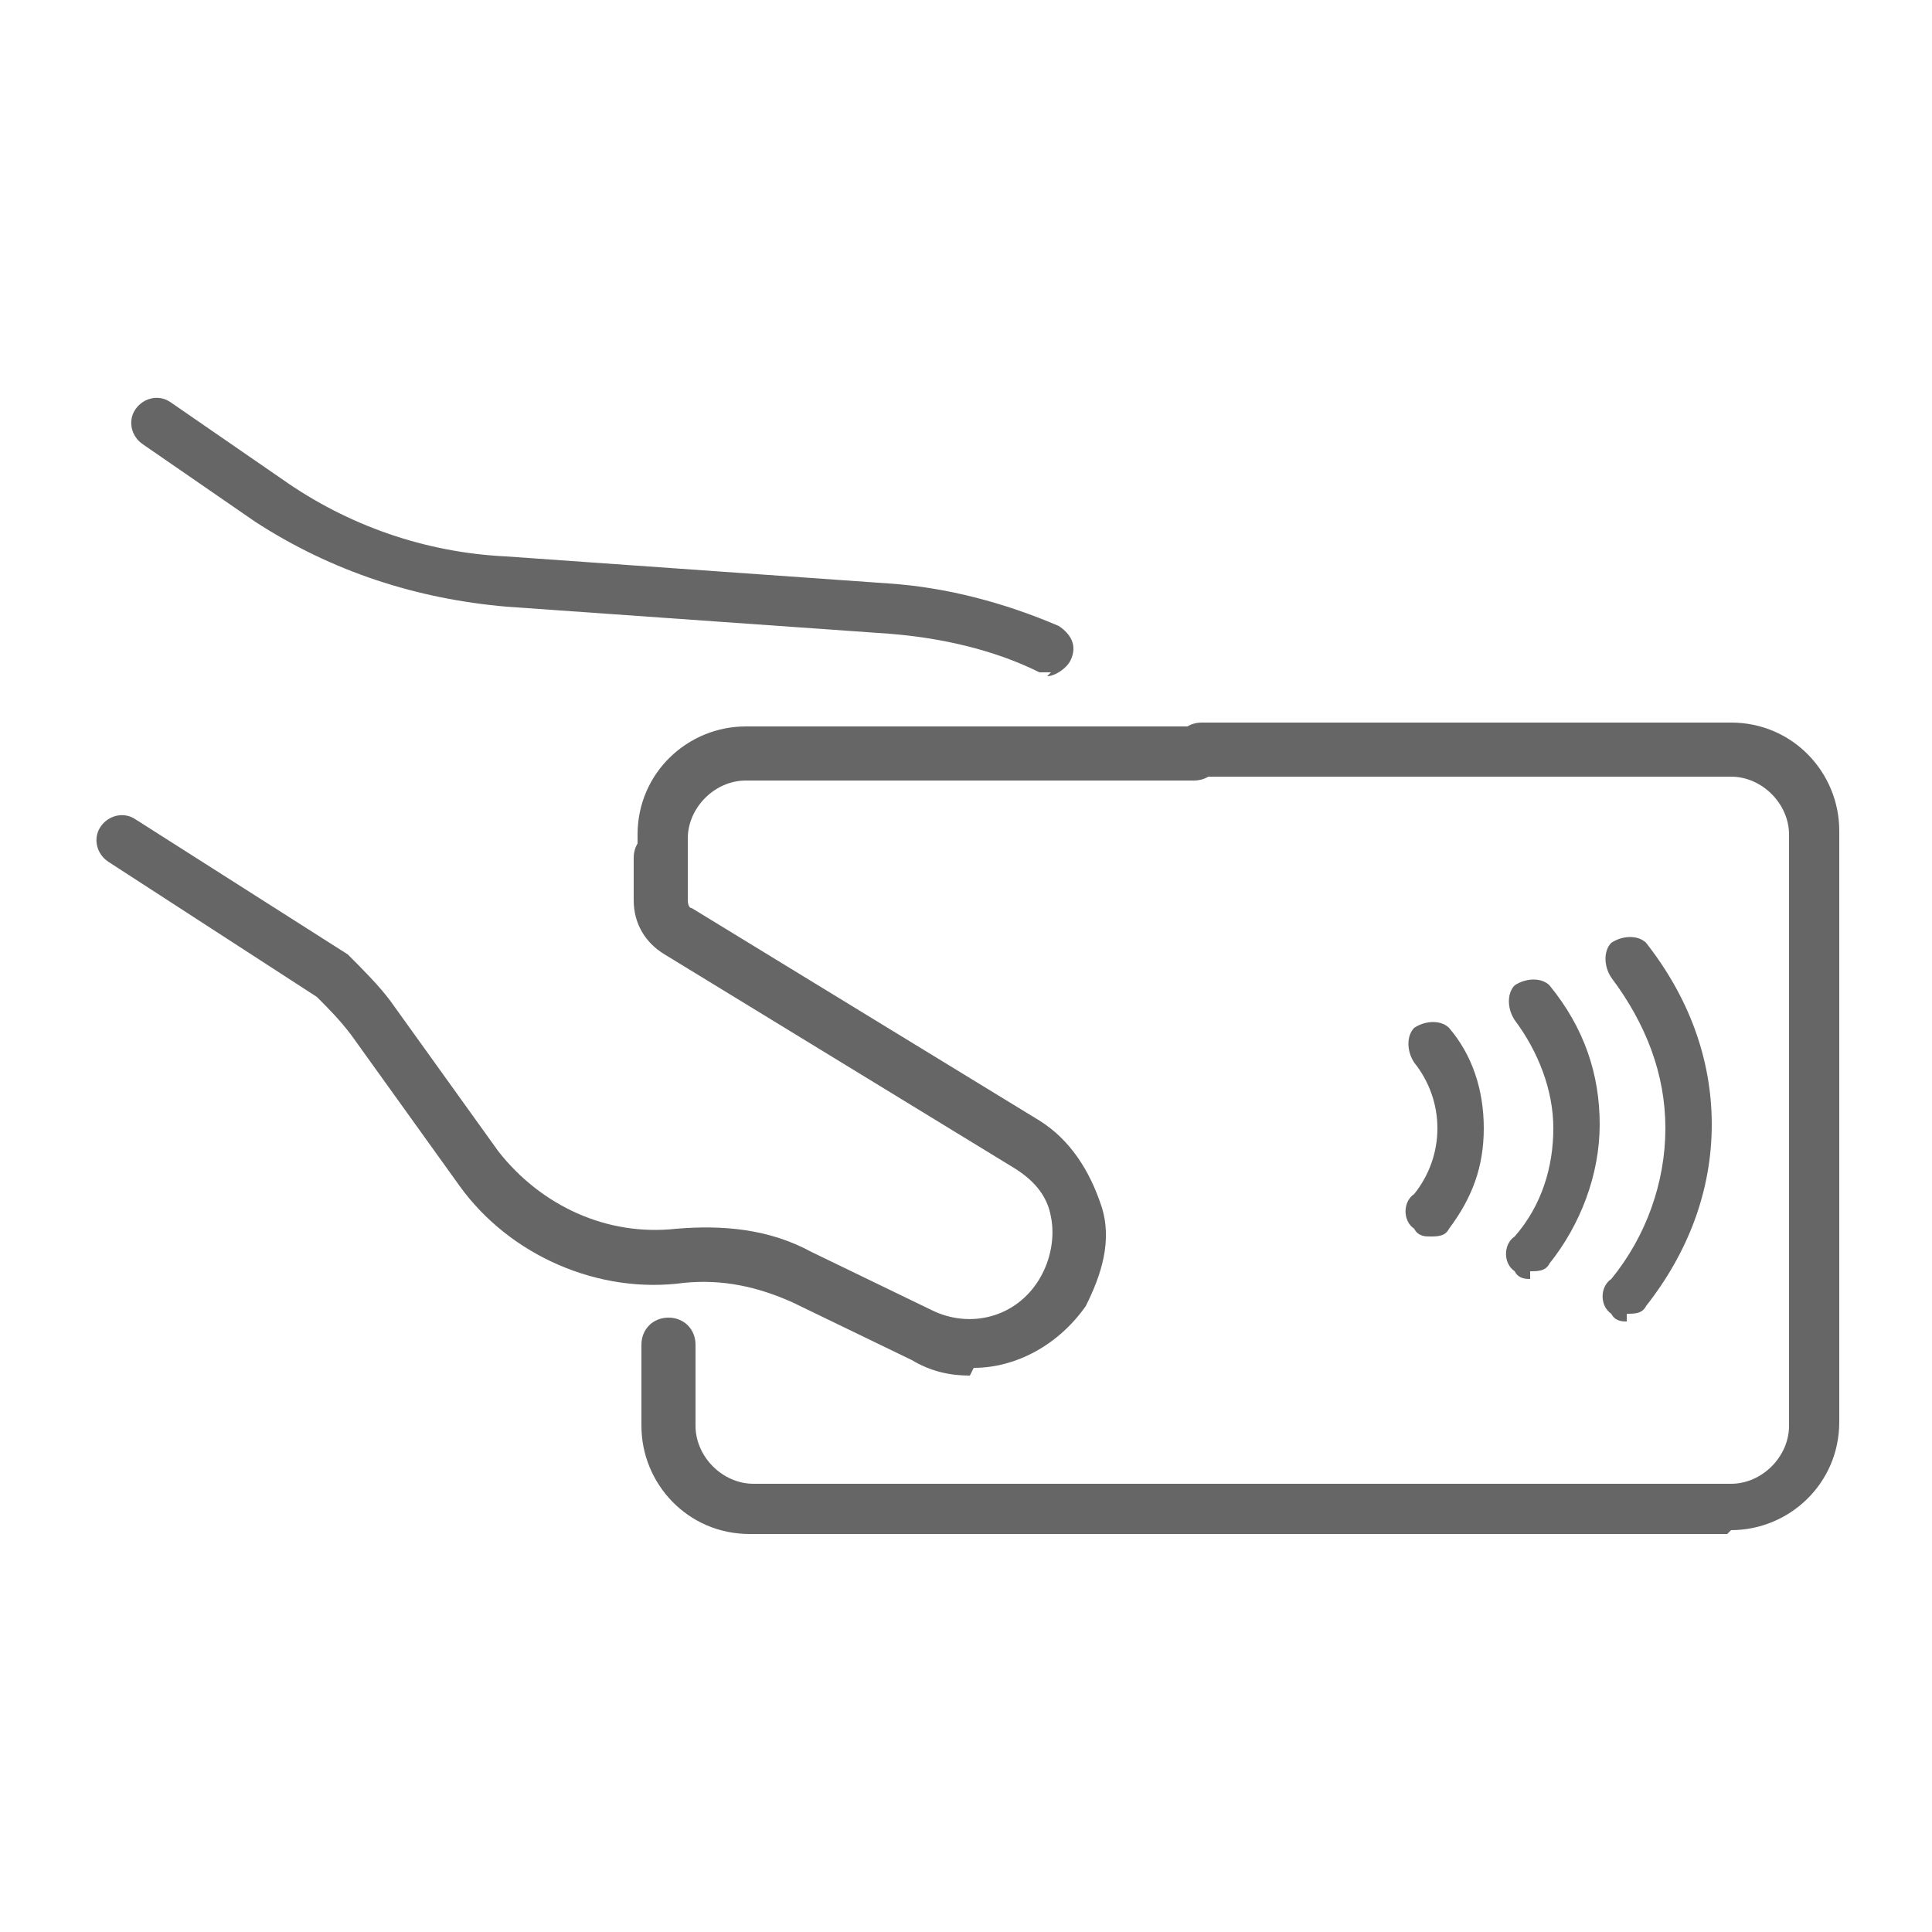
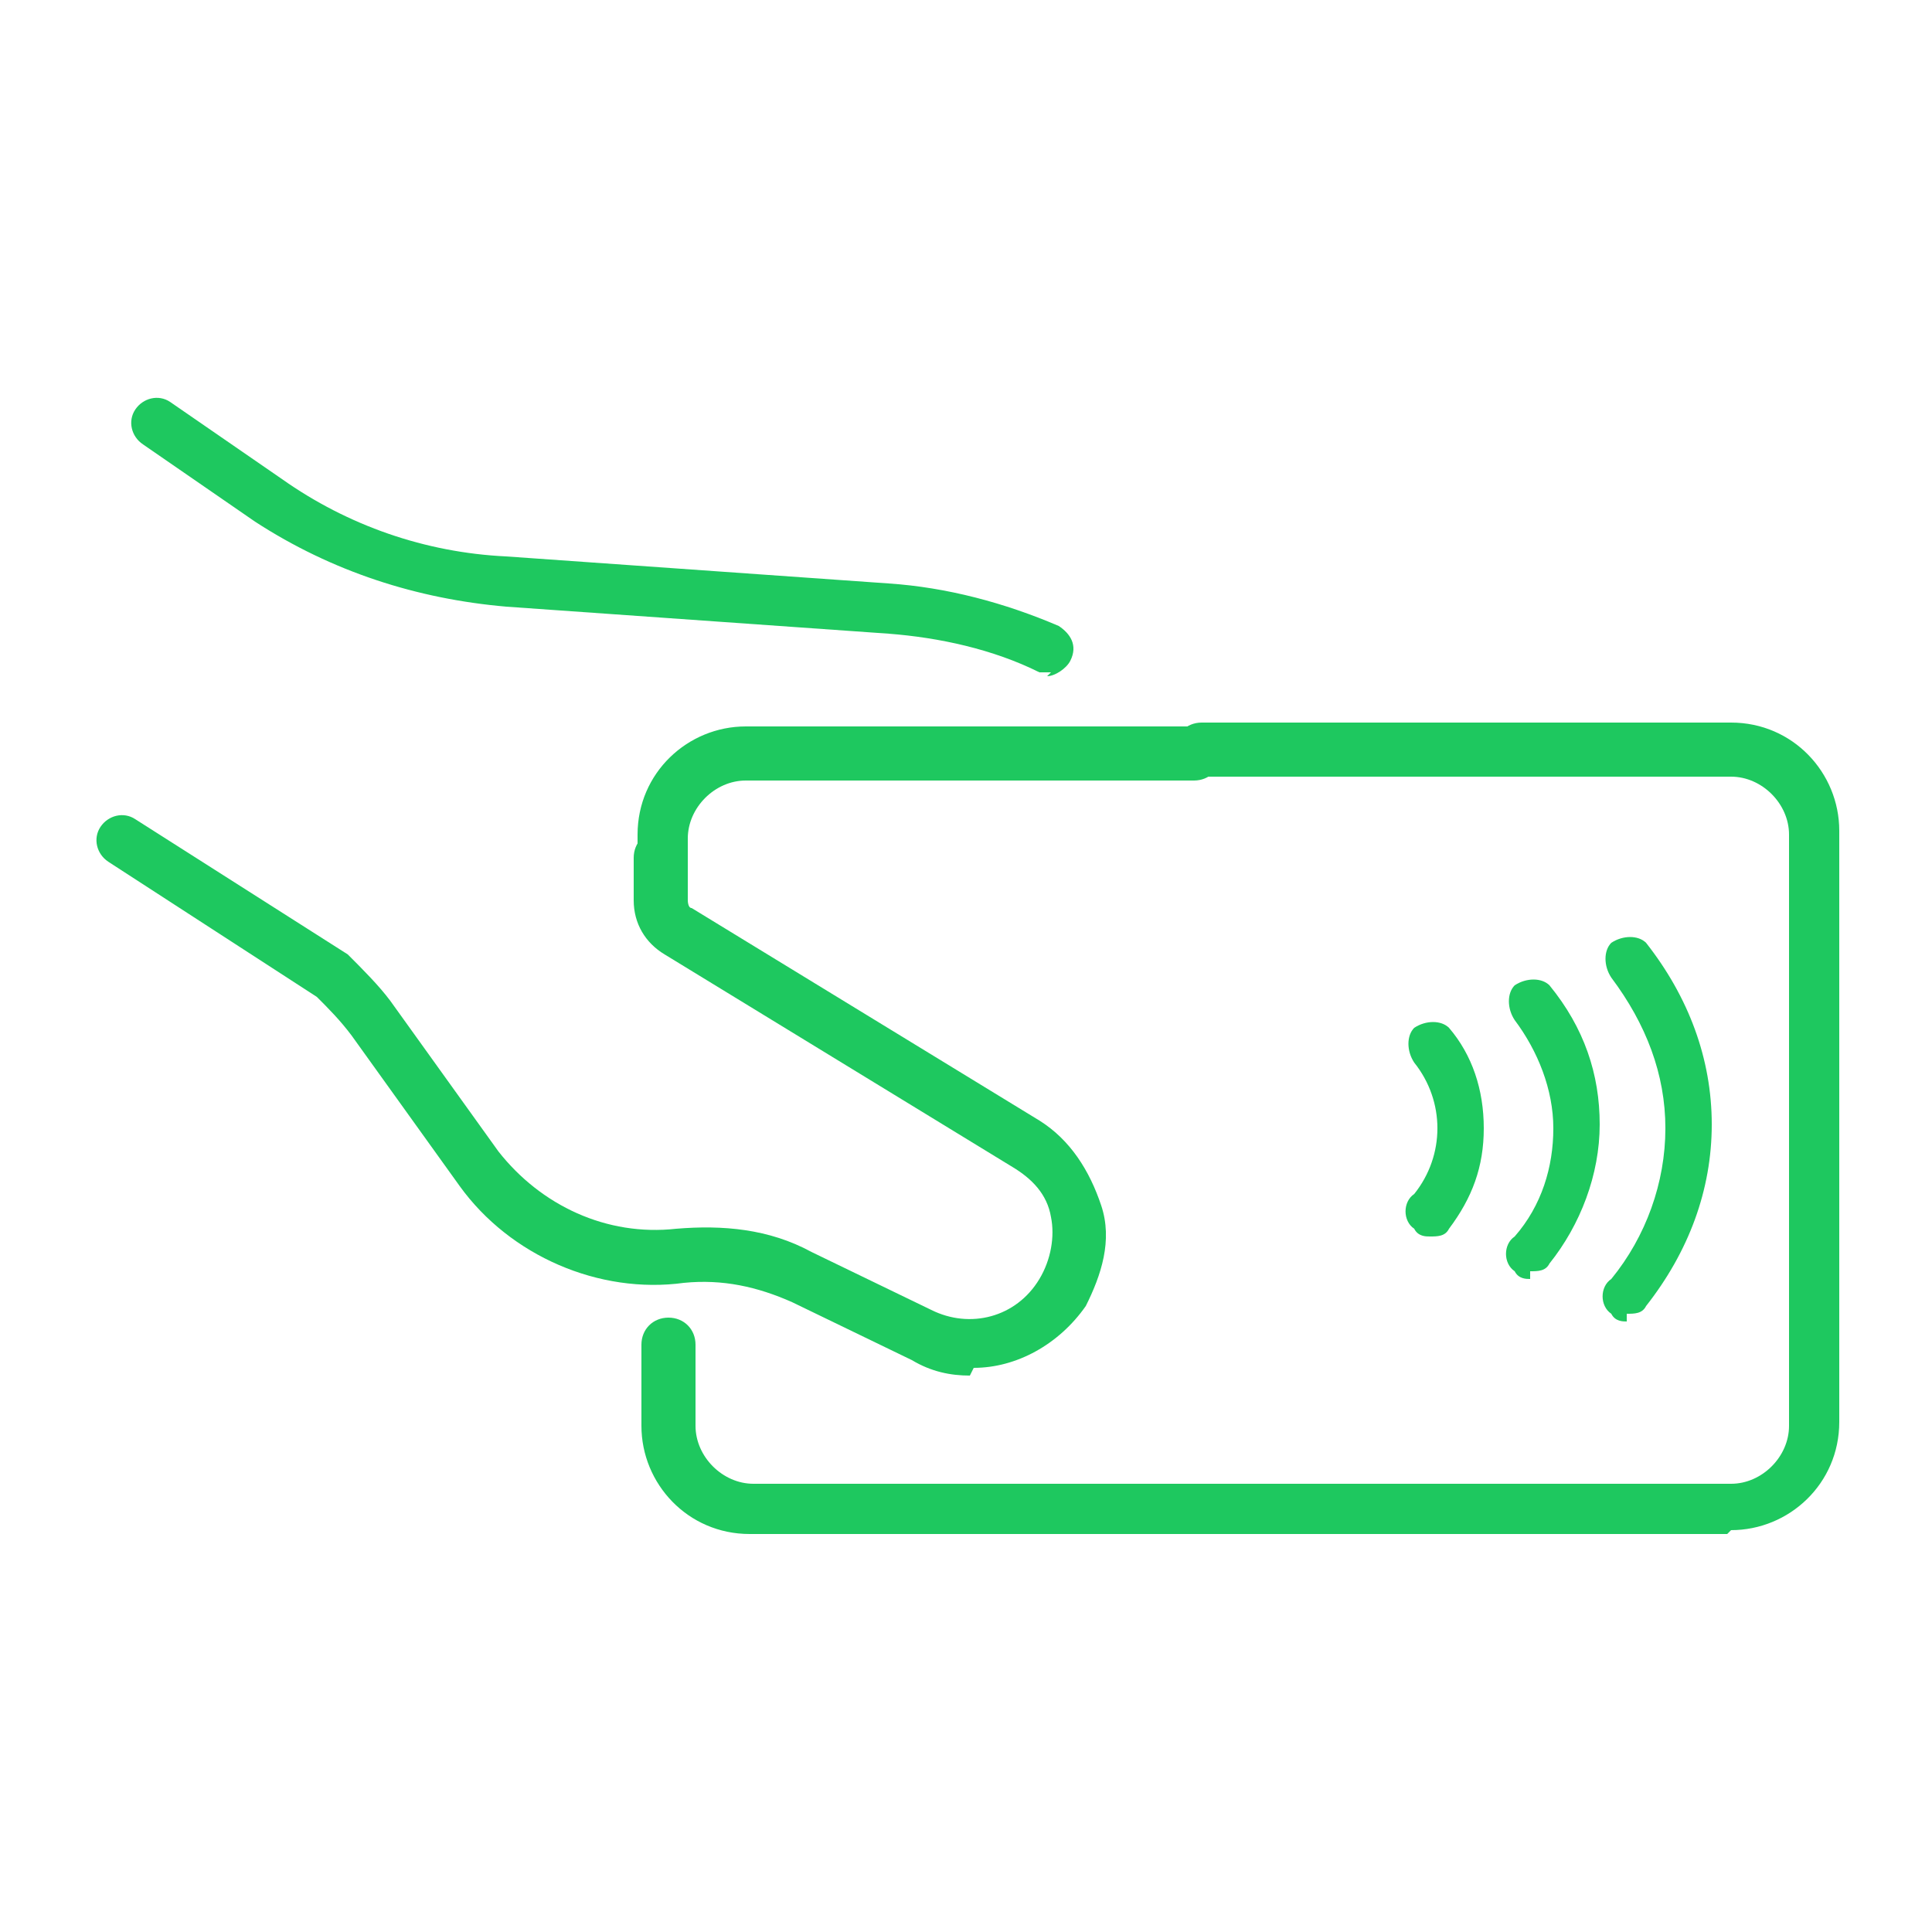
<svg xmlns="http://www.w3.org/2000/svg" baseProfile="tiny" version="1.2" viewBox="0 0 50 50">
  <g>
    <g id="Layer_1">
      <g>
-         <path d="M27.2,17.4c0,0-.2,0-.3,0-1.2-.6-2.6-.9-3.9-1l-9.9-.7c-2.3-.2-4.5-.9-6.5-2.2l-2.9-2c-.3-.2-.4-.6-.2-.9.2-.3.6-.4.9-.2l2.9,2c1.7,1.2,3.7,1.9,5.8,2l9.9.7c1.5.1,3,.5,4.4,1.1.3.2.5.5.3.9-.1.2-.4.4-.6.4Z" fill="#666" />
-         <path d="M44.7,39.7h-25.3c-1.6,0-2.8-1.3-2.8-2.8v-2.1c0-.4.3-.7.7-.7s.7.3.7.7v2.1c0,.8.7,1.5,1.5,1.5h25.3c.8,0,1.5-.7,1.5-1.5v-15.3c0-.8-.7-1.5-1.5-1.5h-13.7c-.4,0-.7-.3-.7-.7,0-.4.3-.7.7-.7h2s11.7,0,11.7,0c1.6,0,2.8,1.3,2.8,2.8v15.3c0,1.6-1.3,2.8-2.8,2.8Z" fill="#666" />
-         <path d="M25.1,35.6c-.5,0-1-.1-1.5-.4l-3.1-1.5c-.9-.4-1.8-.6-2.8-.5-2.2.3-4.5-.7-5.8-2.5l-2.8-3.9c-.3-.4-.6-.7-.9-1l-5.4-3.5c-.3-.2-.4-.6-.2-.9.2-.3.6-.4.9-.2l5.5,3.5s0,0,0,0c.4.4.8.8,1.1,1.2l2.8,3.9c1.1,1.4,2.8,2.2,4.6,2,1.2-.1,2.4,0,3.5.6l3.1,1.5c1,.5,2.2.2,2.8-.8.3-.5.4-1.1.3-1.6-.1-.6-.5-1-1-1.3l-9-5.5c-.5-.3-.8-.8-.8-1.4v-1.1c0-.4.3-.7.7-.7s0,0,0,0c.4,0,.7.3.7.7v1.1c0,0,0,.2.1.2l9,5.5c.8.5,1.3,1.3,1.6,2.2s0,1.8-.4,2.6c-.7,1-1.8,1.6-2.9,1.6Z" fill="#666" />
-         <path d="M17.2,23s0,0,0,0c-.4,0-.7-.3-.7-.7v-.7c0-1.6,1.3-2.8,2.8-2.8h11.6s0,0,0,0c.4,0,.7.3.7.7,0,.4-.3.7-.7.7h-11.6c-.8,0-1.5.7-1.5,1.5v.7c0,.4-.3.7-.7.7Z" fill="#666" />
+         <path d="M27.2,17.4c0,0-.2,0-.3,0-1.2-.6-2.6-.9-3.9-1l-9.9-.7c-2.3-.2-4.5-.9-6.5-2.2l-2.9-2c-.3-.2-.4-.6-.2-.9.2-.3.6-.4.9-.2l2.9,2c1.7,1.2,3.7,1.9,5.8,2l9.9.7c1.5.1,3,.5,4.4,1.1.3.2.5.5.3.9-.1.2-.4.4-.6.4Z" fill="#1ec85f" />
+         <path d="M44.7,39.7h-25.3c-1.6,0-2.8-1.3-2.8-2.8v-2.1c0-.4.3-.7.7-.7s.7.3.7.7v2.1c0,.8.7,1.5,1.5,1.5h25.3c.8,0,1.5-.7,1.5-1.5v-15.3c0-.8-.7-1.5-1.5-1.5h-13.7c-.4,0-.7-.3-.7-.7,0-.4.3-.7.7-.7h2s11.7,0,11.7,0c1.6,0,2.8,1.3,2.8,2.8v15.3c0,1.6-1.3,2.8-2.8,2.8Z" fill="#1ec85f" />
+         <path d="M25.1,35.6c-.5,0-1-.1-1.5-.4l-3.1-1.5c-.9-.4-1.8-.6-2.8-.5-2.2.3-4.5-.7-5.8-2.5l-2.8-3.9c-.3-.4-.6-.7-.9-1l-5.4-3.5c-.3-.2-.4-.6-.2-.9.2-.3.6-.4.9-.2l5.5,3.5s0,0,0,0c.4.4.8.8,1.1,1.2l2.8,3.9c1.1,1.4,2.8,2.2,4.6,2,1.2-.1,2.4,0,3.5.6l3.1,1.5c1,.5,2.2.2,2.8-.8.3-.5.4-1.1.3-1.6-.1-.6-.5-1-1-1.3l-9-5.5c-.5-.3-.8-.8-.8-1.4v-1.1c0-.4.3-.7.7-.7s0,0,0,0c.4,0,.7.3.7.7v1.1c0,0,0,.2.1.2l9,5.5c.8.5,1.3,1.3,1.6,2.2s0,1.8-.4,2.6c-.7,1-1.8,1.6-2.9,1.6Z" fill="#1ec85f" />
+         <path d="M17.2,23s0,0,0,0c-.4,0-.7-.3-.7-.7v-.7c0-1.6,1.3-2.8,2.8-2.8h11.6s0,0,0,0c.4,0,.7.3.7.7,0,.4-.3.7-.7.7h-11.6c-.8,0-1.5.7-1.5,1.5v.7c0,.4-.3.7-.7.7Z" fill="#1ec85f" />
        <g>
-           <path d="M42.1,34.2c-.1,0-.3,0-.4-.2-.3-.2-.3-.7,0-.9.9-1.1,1.4-2.5,1.4-3.9s-.5-2.7-1.4-3.9c-.2-.3-.2-.7,0-.9.3-.2.7-.2.9,0,1.1,1.4,1.7,3,1.7,4.7s-.6,3.3-1.7,4.7c-.1.2-.3.2-.5.2Z" fill="#666" />
-           <path d="M39.6,33.1c-.1,0-.3,0-.4-.2-.3-.2-.3-.7,0-.9.7-.8,1-1.8,1-2.8s-.4-2-1-2.8c-.2-.3-.2-.7,0-.9.3-.2.7-.2.9,0,.9,1.1,1.3,2.3,1.3,3.6s-.5,2.6-1.3,3.6c-.1.2-.3.2-.5.2Z" fill="#666" />
-           <path d="M37,32c-.1,0-.3,0-.4-.2-.3-.2-.3-.7,0-.9.4-.5.6-1.1.6-1.7s-.2-1.2-.6-1.7c-.2-.3-.2-.7,0-.9.3-.2.7-.2.9,0,.6.7.9,1.6.9,2.6s-.3,1.8-.9,2.6c-.1.2-.3.2-.5.2Z" fill="#666" />
+           <path d="M42.1,34.2c-.1,0-.3,0-.4-.2-.3-.2-.3-.7,0-.9.9-1.1,1.4-2.5,1.4-3.9s-.5-2.7-1.4-3.9c-.2-.3-.2-.7,0-.9.3-.2.7-.2.9,0,1.1,1.4,1.7,3,1.7,4.7s-.6,3.3-1.7,4.7c-.1.2-.3.2-.5.2Z" fill="#1ec85f" />
+           <path d="M39.6,33.1c-.1,0-.3,0-.4-.2-.3-.2-.3-.7,0-.9.7-.8,1-1.8,1-2.8s-.4-2-1-2.8c-.2-.3-.2-.7,0-.9.3-.2.7-.2.9,0,.9,1.1,1.3,2.3,1.3,3.6s-.5,2.6-1.3,3.6c-.1.2-.3.2-.5.2Z" fill="#1ec85f" />
+           <path d="M37,32c-.1,0-.3,0-.4-.2-.3-.2-.3-.7,0-.9.4-.5.6-1.1.6-1.7s-.2-1.2-.6-1.7c-.2-.3-.2-.7,0-.9.3-.2.7-.2.9,0,.6.7.9,1.6.9,2.6s-.3,1.8-.9,2.6c-.1.2-.3.2-.5.2Z" fill="#1ec85f" />
        </g>
      </g>
    </g>
  </g>
</svg>
